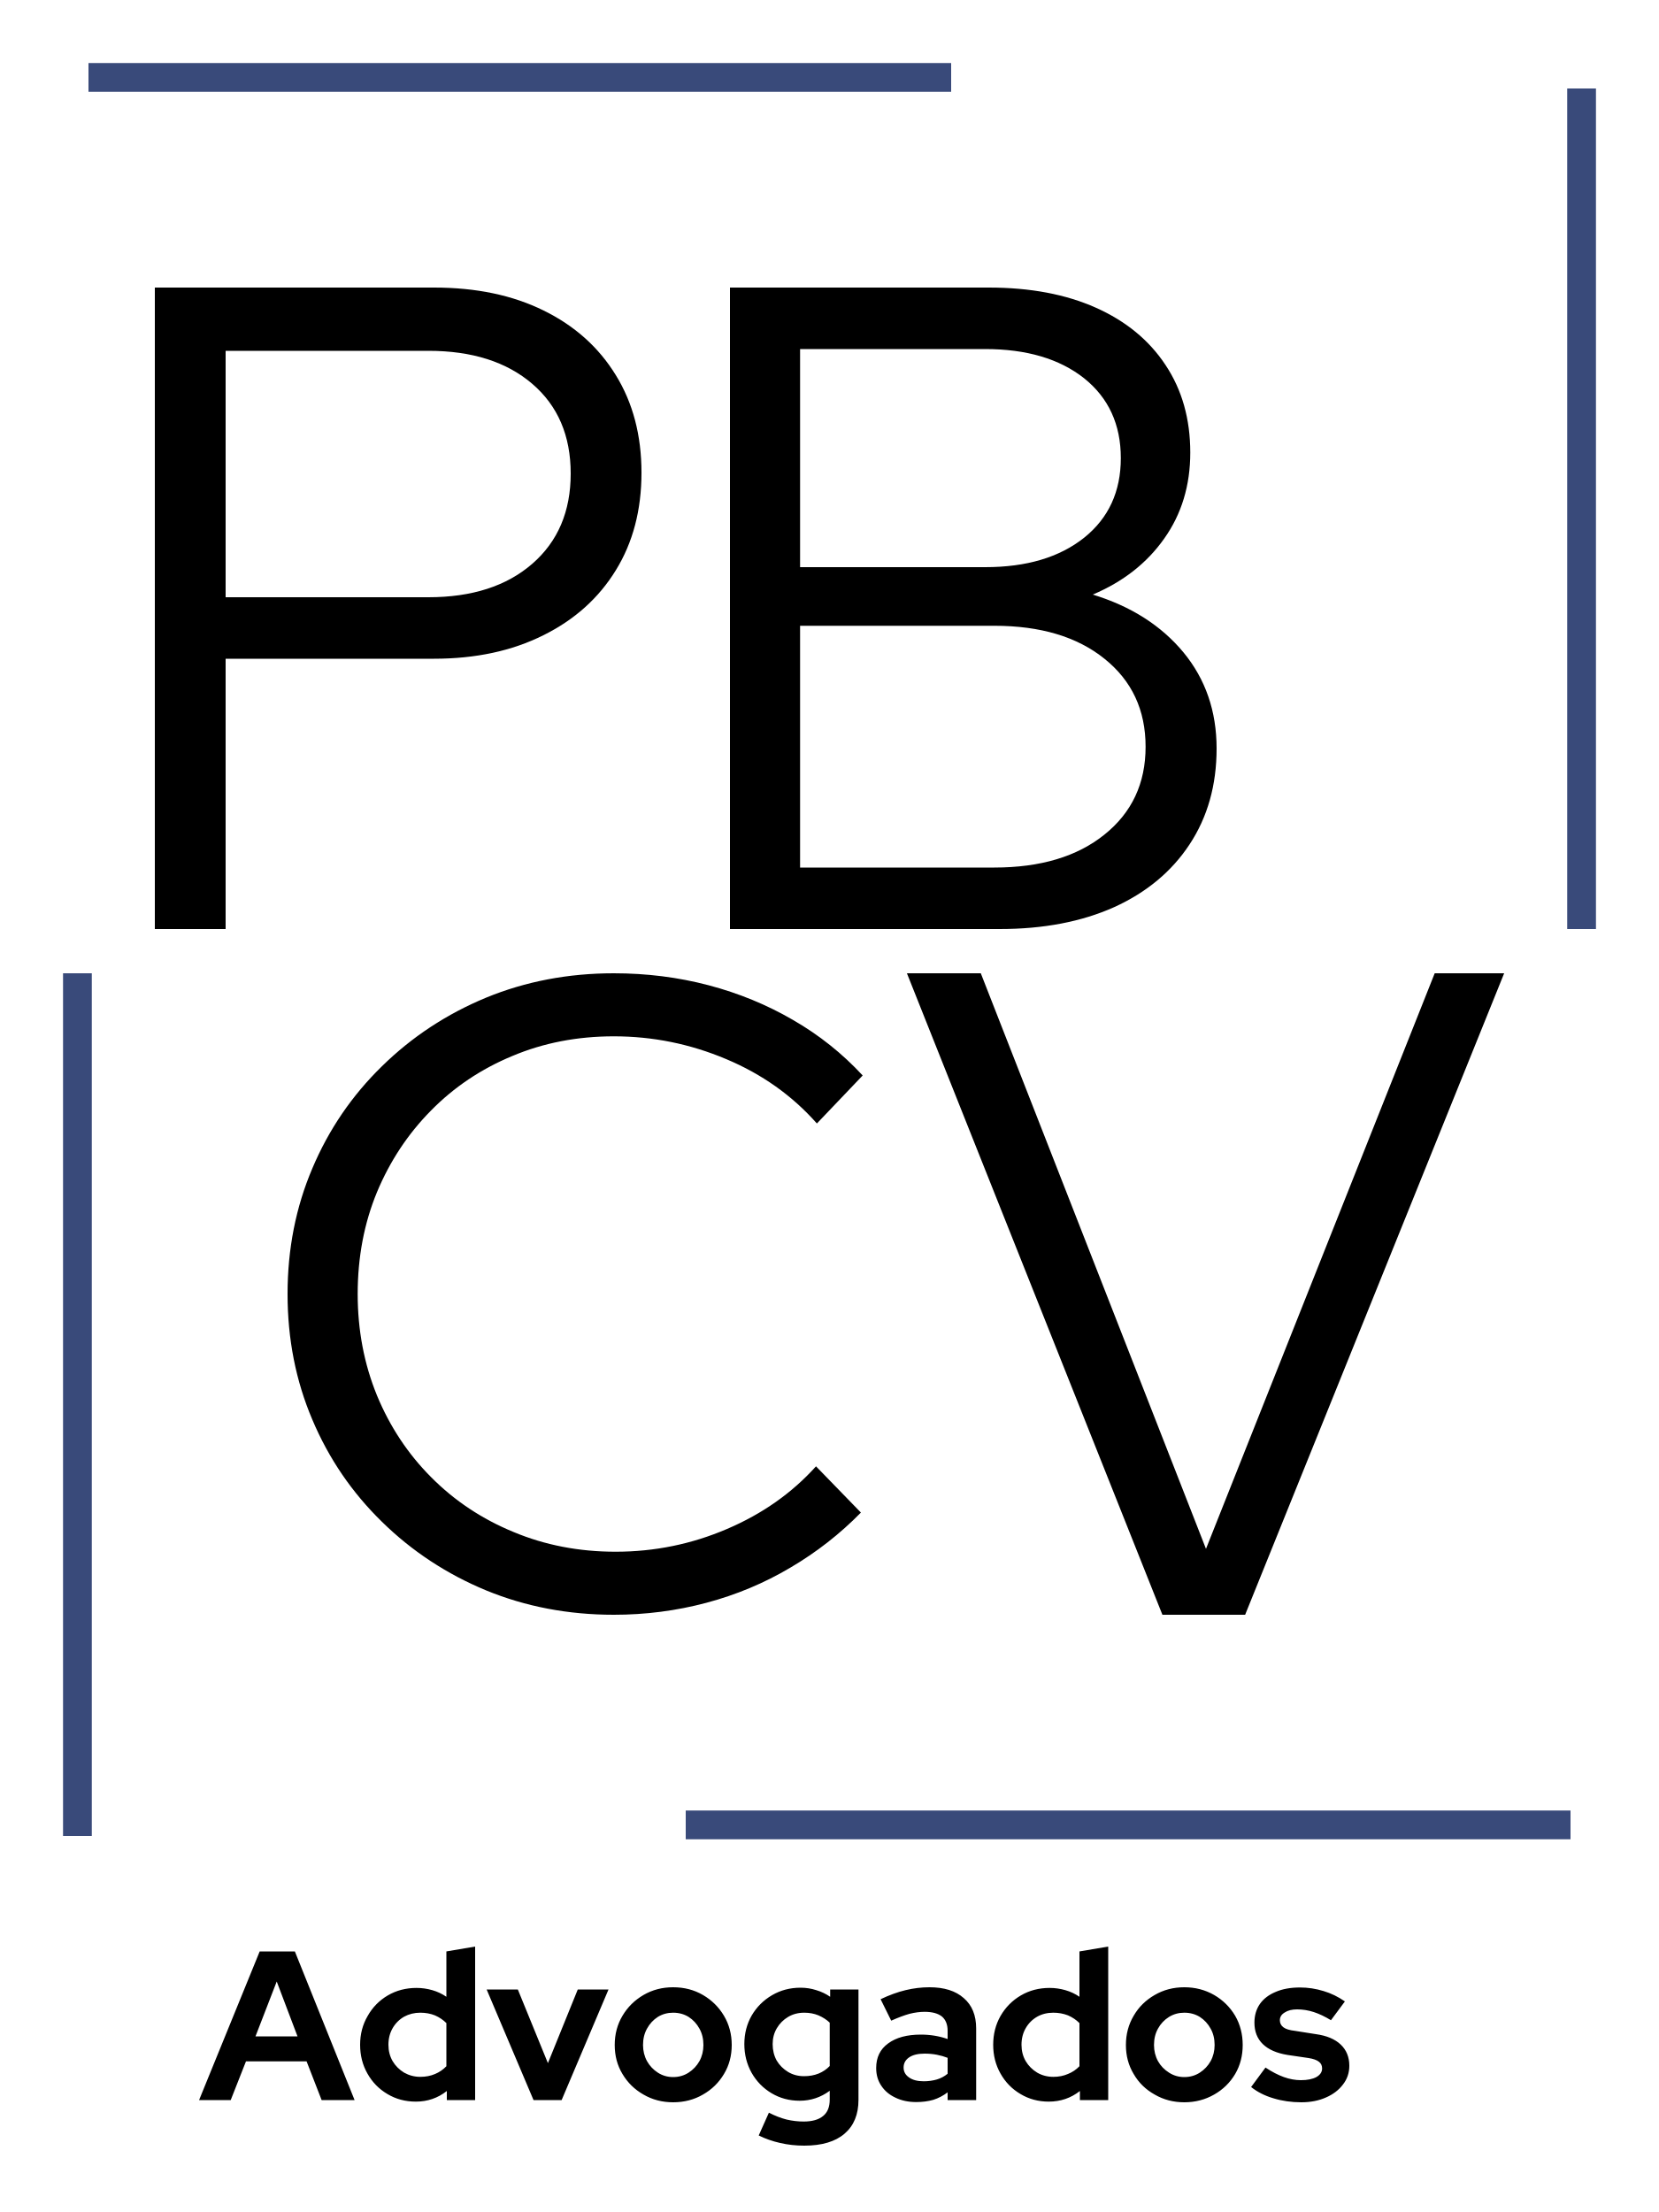
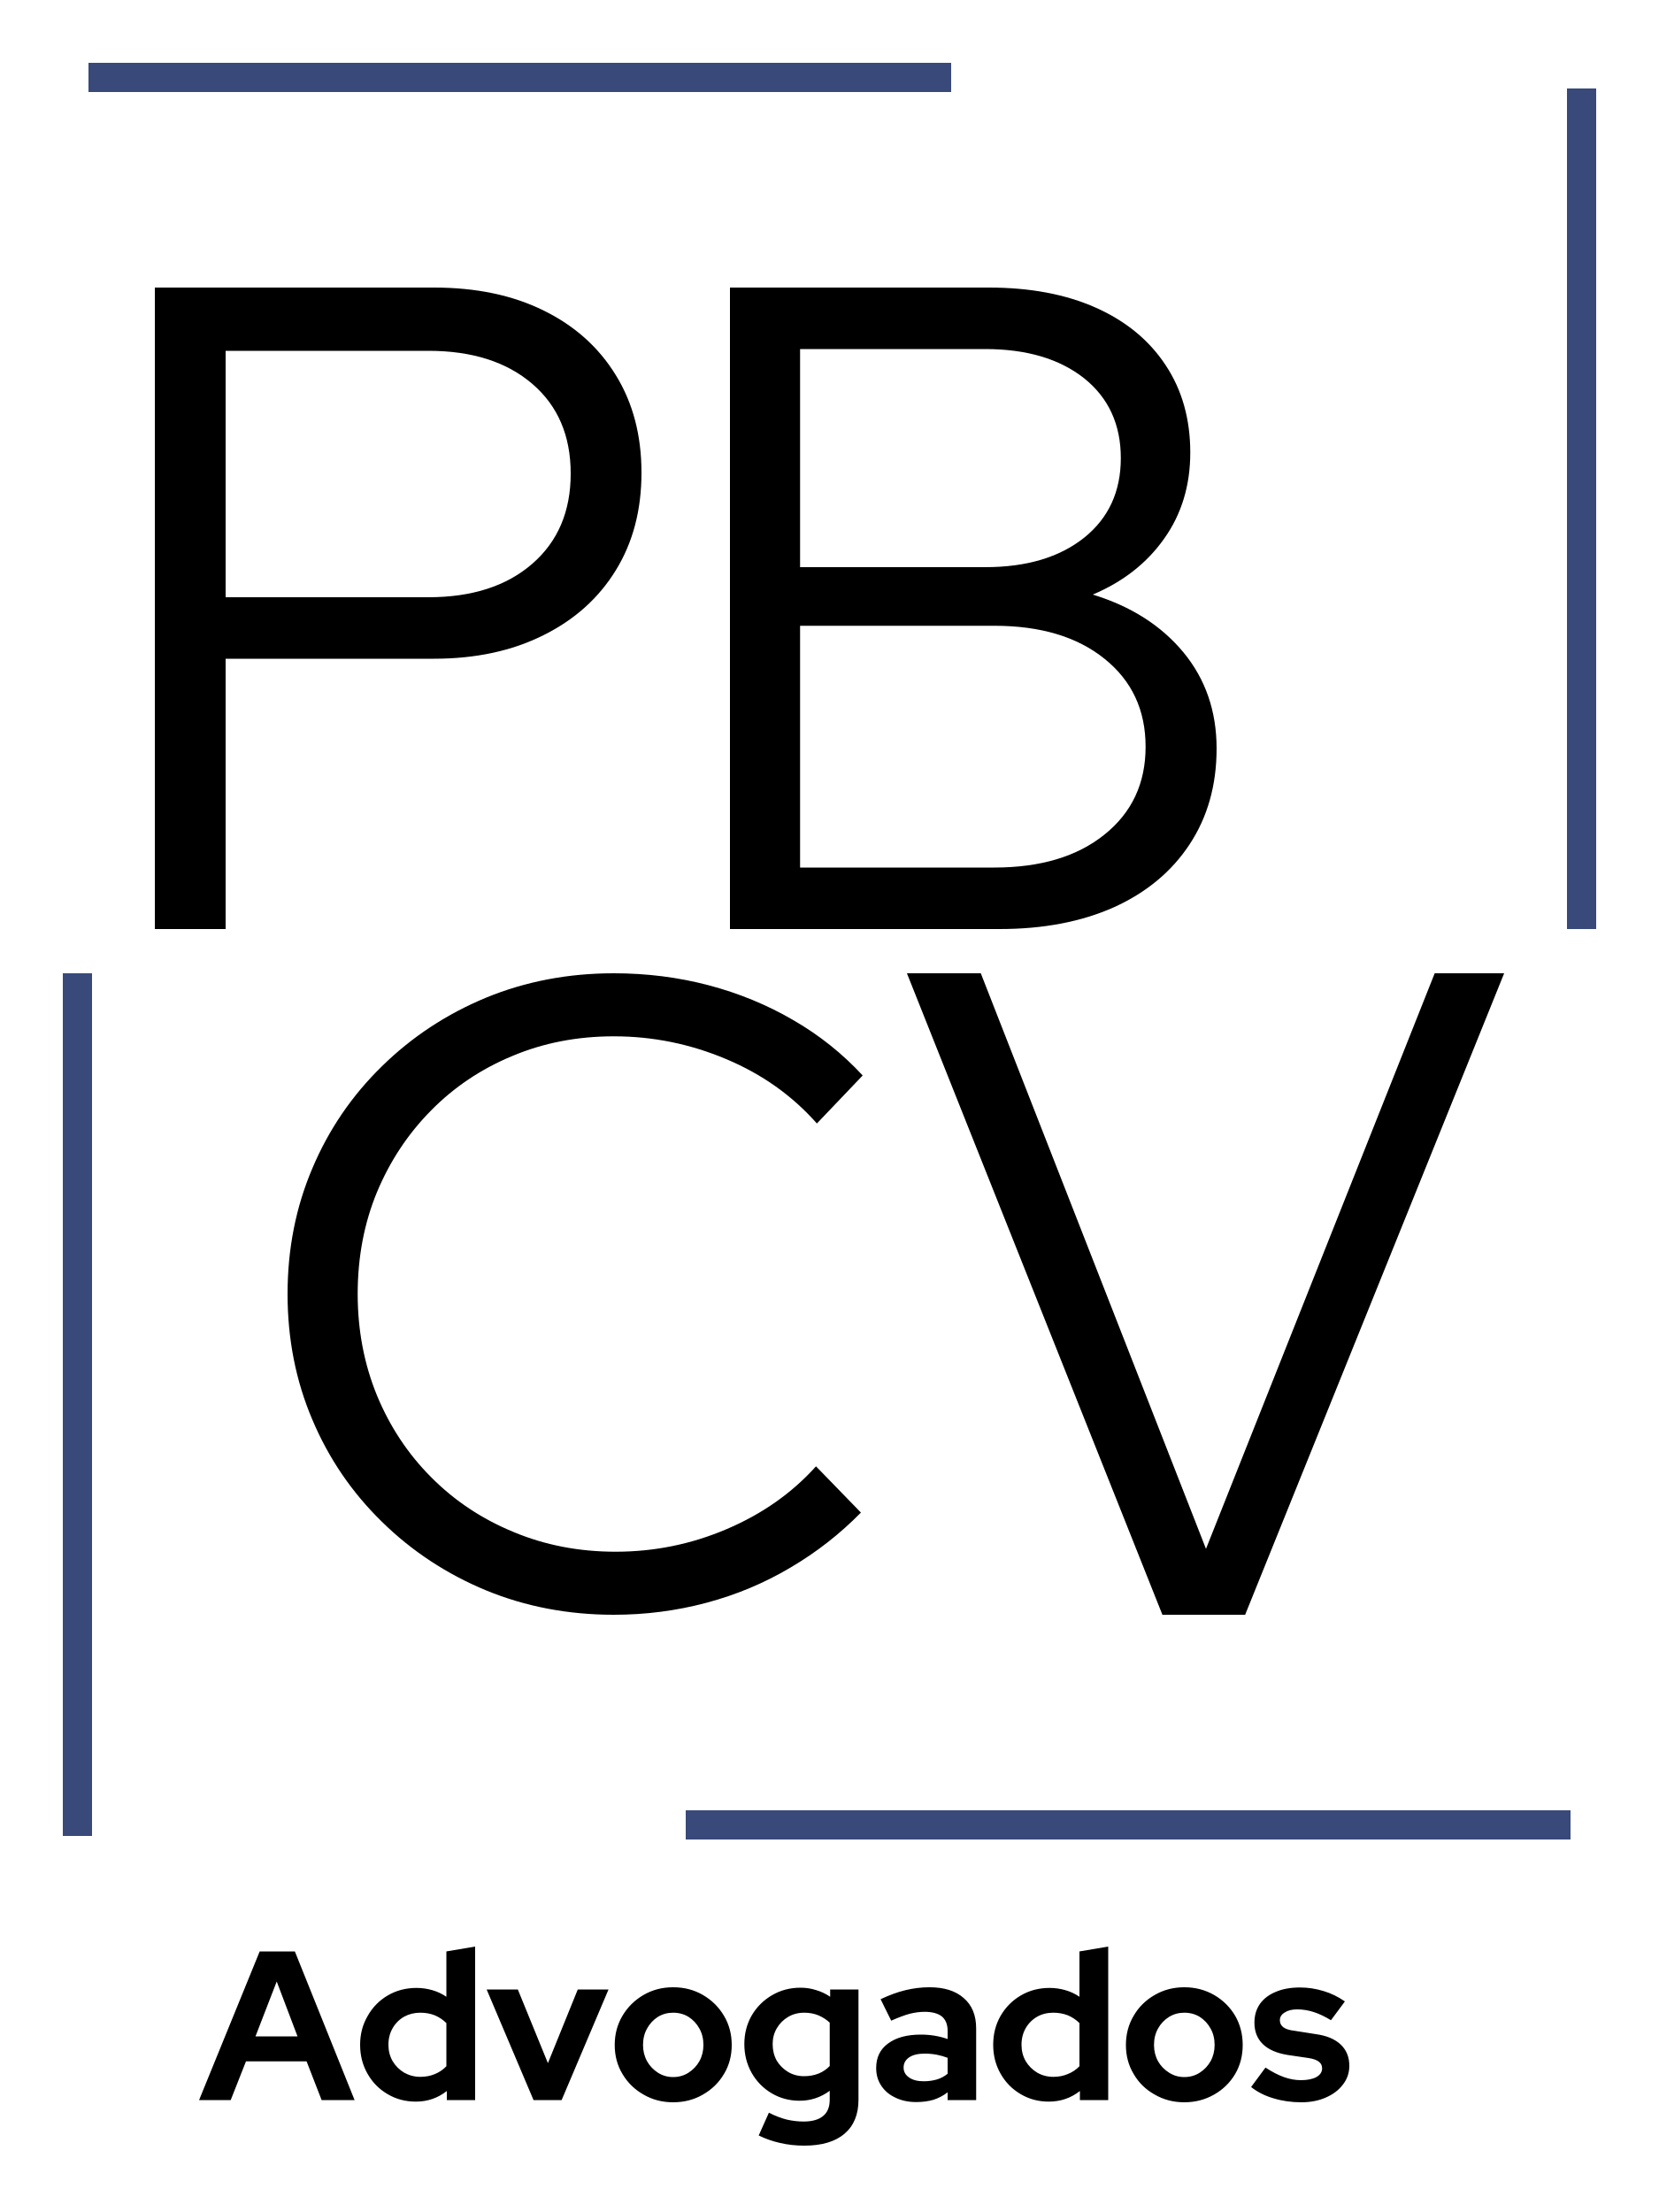
- <svg xmlns="http://www.w3.org/2000/svg" viewBox="4 12 75 100" role="img" aria-label="PBCV Advogados">
-   <g fill="#394A7A">
+ <svg xmlns="http://www.w3.org/2000/svg" viewBox="4 12 75 100" width="75" height="100" role="img" aria-labelledby="pbcv-logo-title">
+   <g fill="#394A7A" shape-rendering="crispEdges">
    <rect x="8.00" y="14.85" width="39.00" height="1.30" />
    <rect x="74.85" y="16.00" width="1.30" height="38.00" />
    <rect x="6.85" y="56.00" width="1.30" height="39.00" />
    <rect x="35.00" y="93.85" width="40.00" height="1.30" />
  </g>
  <g fill="#000">
    <path d="M11 54V25H23.62Q26.48 25 28.58 26.04Q30.68 27.07 31.84 28.96Q33 30.84 33 33.37Q33 35.9 31.84 37.78Q30.68 39.67 28.56 40.72Q26.44 41.78 23.62 41.78H14.2V54ZM14.2 39H23.37Q26.32 39 28.06 37.49Q29.8 35.98 29.8 33.41Q29.8 30.84 28.06 29.35Q26.32 27.86 23.37 27.86H14.2Z" />
    <path d="M37 54V25H48.7Q51.5 25 53.54 25.91Q55.58 26.82 56.69 28.5Q57.81 30.18 57.81 32.46Q57.81 34.69 56.63 36.35Q55.46 38.01 53.4 38.88Q55.99 39.67 57.5 41.49Q59 43.31 59 45.84Q59 48.32 57.78 50.17Q56.57 52.01 54.37 53.01Q52.16 54 49.19 54ZM40.17 37.64H48.54Q51.34 37.64 53.01 36.31Q54.67 34.98 54.67 32.71Q54.67 30.43 53.01 29.1Q51.34 27.78 48.54 27.78H40.17ZM40.17 51.22H48.95Q52.08 51.22 53.93 49.73Q55.79 48.24 55.79 45.76Q55.79 43.27 53.93 41.78Q52.08 40.29 48.95 40.29H40.17Z" />
    <path d="M31.75 85Q28.66 85 25.98 83.9Q23.3 82.79 21.27 80.8Q19.23 78.81 18.12 76.18Q17 73.55 17 70.5Q17 67.45 18.12 64.82Q19.23 62.19 21.27 60.2Q23.3 58.21 25.98 57.1Q28.66 56 31.75 56Q33.98 56 36.03 56.54Q38.08 57.08 39.85 58.11Q41.62 59.13 43 60.62L40.93 62.79Q39.26 60.9 36.83 59.88Q34.39 58.85 31.75 58.85Q29.27 58.85 27.16 59.74Q25.04 60.62 23.48 62.21Q21.92 63.79 21.04 65.9Q20.17 68.01 20.17 70.5Q20.17 72.95 21.04 75.08Q21.92 77.21 23.5 78.79Q25.08 80.38 27.22 81.26Q29.35 82.15 31.83 82.15Q34.47 82.15 36.87 81.12Q39.26 80.1 40.89 78.29L42.92 80.38Q41.5 81.83 39.73 82.87Q37.96 83.92 35.93 84.46Q33.9 85 31.75 85Z" />
    <path d="M56.55 85 45 56H48.34L58.52 82.02L68.86 56H72L60.29 85Z" />
    <path d="M13 106.94 15.74 100.22H17.33L20.03 106.94H18.54L17.86 105.19H15.12L14.43 106.94ZM15.55 104.06H17.45L16.51 101.58ZM22.8 107.01Q22.09 107.01 21.52 106.67Q20.94 106.33 20.61 105.74Q20.28 105.16 20.28 104.44Q20.28 103.72 20.62 103.14Q20.95 102.55 21.53 102.21Q22.11 101.87 22.83 101.87Q23.19 101.87 23.54 101.97Q23.89 102.07 24.18 102.27V100.22L25.48 100V106.94H24.2V106.53Q23.59 107.01 22.8 107.01ZM23 105.89Q23.37 105.89 23.67 105.76Q23.96 105.64 24.18 105.41V103.46Q23.96 103.24 23.66 103.11Q23.36 102.99 23 102.99Q22.6 102.99 22.27 103.17Q21.94 103.36 21.75 103.69Q21.56 104.02 21.56 104.44Q21.56 104.85 21.75 105.18Q21.94 105.5 22.27 105.7Q22.61 105.89 23 105.89ZM28.12 106.94 26 101.94H27.41L28.77 105.27L30.12 101.94H31.51L29.39 106.94ZM34.43 107.04Q33.69 107.04 33.09 106.69Q32.49 106.35 32.14 105.76Q31.79 105.18 31.79 104.45Q31.79 103.72 32.14 103.13Q32.49 102.54 33.09 102.19Q33.69 101.84 34.43 101.84Q35.18 101.84 35.78 102.19Q36.38 102.54 36.73 103.13Q37.08 103.72 37.08 104.45Q37.08 105.18 36.73 105.76Q36.38 106.35 35.78 106.69Q35.18 107.04 34.43 107.04ZM34.43 105.9Q34.82 105.9 35.13 105.7Q35.44 105.5 35.62 105.18Q35.8 104.85 35.8 104.45Q35.8 104.03 35.62 103.71Q35.44 103.38 35.13 103.18Q34.82 102.99 34.43 102.99Q34.05 102.99 33.74 103.18Q33.43 103.38 33.25 103.71Q33.07 104.03 33.07 104.45Q33.07 104.85 33.25 105.18Q33.43 105.5 33.74 105.7Q34.05 105.9 34.43 105.9ZM40.36 109Q39.79 109 39.27 108.88Q38.74 108.76 38.3 108.54L38.76 107.51Q39.17 107.72 39.56 107.82Q39.95 107.91 40.33 107.91Q40.91 107.91 41.21 107.66Q41.51 107.42 41.51 106.92V106.52Q40.9 106.97 40.15 106.97Q39.45 106.97 38.88 106.63Q38.31 106.29 37.98 105.71Q37.65 105.12 37.65 104.41Q37.65 103.7 37.98 103.12Q38.32 102.54 38.9 102.2Q39.48 101.86 40.19 101.86Q40.56 101.86 40.9 101.97Q41.24 102.07 41.53 102.27V101.94H42.81V106.93Q42.81 107.92 42.18 108.46Q41.55 109 40.36 109ZM40.35 105.86Q40.71 105.86 41.01 105.74Q41.3 105.62 41.51 105.4V103.44Q41.3 103.24 41 103.11Q40.71 102.99 40.36 102.99Q39.95 102.99 39.63 103.18Q39.31 103.37 39.12 103.69Q38.93 104.01 38.93 104.41Q38.93 104.82 39.11 105.15Q39.3 105.47 39.63 105.67Q39.95 105.86 40.35 105.86ZM45.42 107.03Q44.89 107.03 44.48 106.83Q44.07 106.64 43.84 106.29Q43.61 105.95 43.61 105.49Q43.61 104.77 44.15 104.38Q44.69 103.98 45.63 103.98Q46.27 103.98 46.84 104.18V103.81Q46.84 103.38 46.58 103.16Q46.31 102.95 45.8 102.95Q45.48 102.95 45.12 103.04Q44.76 103.14 44.29 103.35L43.81 102.38Q44.4 102.1 44.94 101.97Q45.48 101.84 46.02 101.84Q47.02 101.84 47.57 102.33Q48.13 102.81 48.13 103.7V106.94H46.84V106.59Q46.54 106.82 46.19 106.93Q45.84 107.03 45.42 107.03ZM44.85 105.47Q44.85 105.75 45.1 105.92Q45.34 106.09 45.76 106.09Q46.07 106.09 46.35 106.01Q46.62 105.93 46.84 105.75V105.03Q46.61 104.94 46.35 104.89Q46.09 104.84 45.8 104.84Q45.35 104.84 45.1 105.01Q44.85 105.18 44.85 105.47ZM51.41 107.01Q50.71 107.01 50.14 106.67Q49.56 106.33 49.23 105.74Q48.9 105.16 48.9 104.44Q48.9 103.72 49.23 103.14Q49.57 102.55 50.15 102.21Q50.73 101.87 51.45 101.87Q51.81 101.87 52.16 101.97Q52.51 102.07 52.8 102.27V100.22L54.1 100V106.94H52.82V106.53Q52.21 107.01 51.41 107.01ZM51.62 105.89Q51.98 105.89 52.28 105.76Q52.58 105.64 52.8 105.41V103.46Q52.58 103.24 52.28 103.11Q51.97 102.99 51.62 102.99Q51.21 102.99 50.89 103.17Q50.56 103.36 50.37 103.69Q50.18 104.02 50.18 104.44Q50.18 104.85 50.37 105.18Q50.56 105.5 50.89 105.7Q51.22 105.89 51.62 105.89ZM57.54 107.04Q56.8 107.04 56.2 106.69Q55.59 106.35 55.25 105.76Q54.9 105.18 54.9 104.45Q54.9 103.72 55.25 103.13Q55.59 102.54 56.2 102.19Q56.8 101.84 57.54 101.84Q58.28 101.84 58.89 102.19Q59.49 102.54 59.84 103.13Q60.18 103.72 60.18 104.45Q60.18 105.18 59.84 105.76Q59.49 106.35 58.89 106.69Q58.28 107.04 57.54 107.04ZM57.54 105.9Q57.93 105.9 58.24 105.7Q58.55 105.5 58.73 105.18Q58.91 104.85 58.91 104.45Q58.91 104.03 58.73 103.71Q58.55 103.38 58.24 103.18Q57.93 102.99 57.54 102.99Q57.16 102.99 56.85 103.18Q56.53 103.38 56.35 103.71Q56.17 104.03 56.17 104.45Q56.17 104.85 56.35 105.18Q56.53 105.5 56.85 105.7Q57.16 105.9 57.54 105.9ZM62.83 107.04Q62.16 107.04 61.57 106.86Q60.99 106.69 60.56 106.35L61.21 105.47Q61.65 105.76 62.04 105.9Q62.43 106.04 62.81 106.04Q63.25 106.04 63.51 105.9Q63.77 105.75 63.77 105.51Q63.77 105.32 63.63 105.21Q63.48 105.09 63.16 105.04L62.21 104.9Q61.47 104.78 61.09 104.41Q60.71 104.04 60.71 103.44Q60.71 102.95 60.96 102.59Q61.21 102.24 61.67 102.05Q62.13 101.85 62.77 101.85Q63.31 101.85 63.83 102.01Q64.34 102.16 64.8 102.48L64.17 103.33Q63.76 103.08 63.39 102.96Q63.02 102.84 62.64 102.84Q62.29 102.84 62.08 102.98Q61.86 103.11 61.86 103.33Q61.86 103.53 62.02 103.65Q62.18 103.77 62.54 103.81L63.49 103.96Q64.22 104.06 64.61 104.43Q65 104.8 65 105.39Q65 105.87 64.71 106.24Q64.43 106.61 63.95 106.82Q63.46 107.04 62.83 107.04Z" />
  </g>
</svg>
